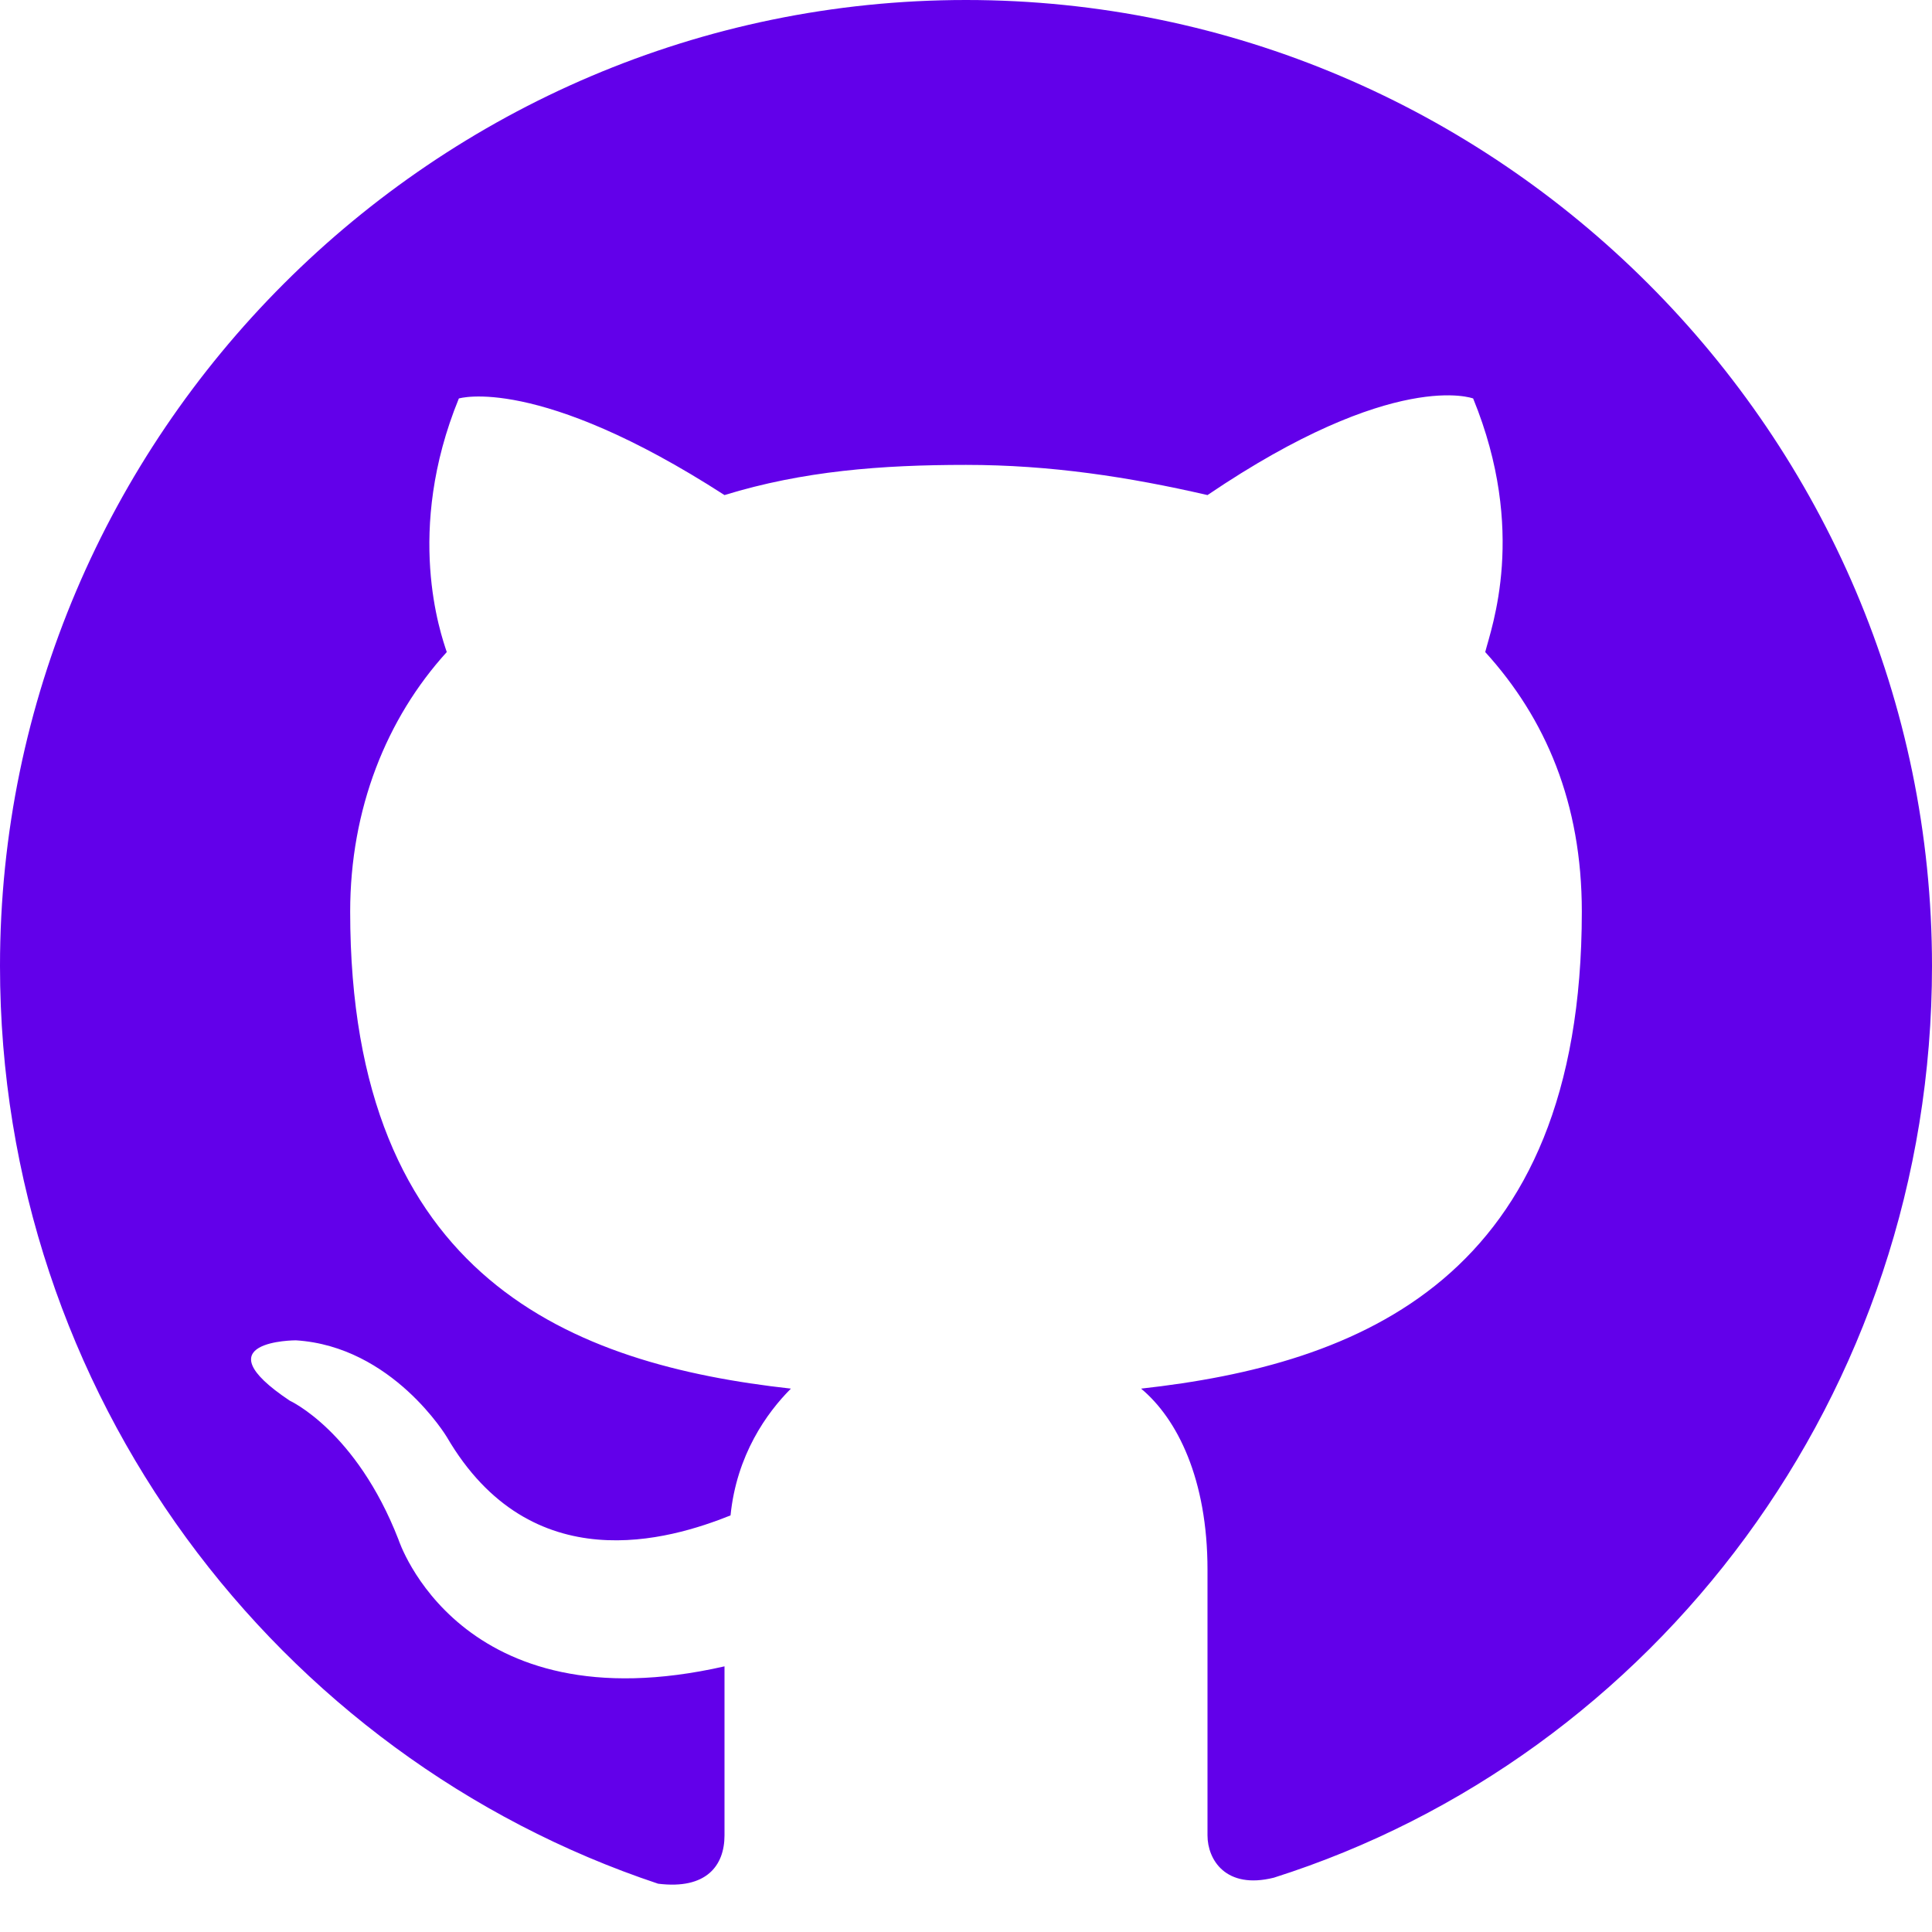
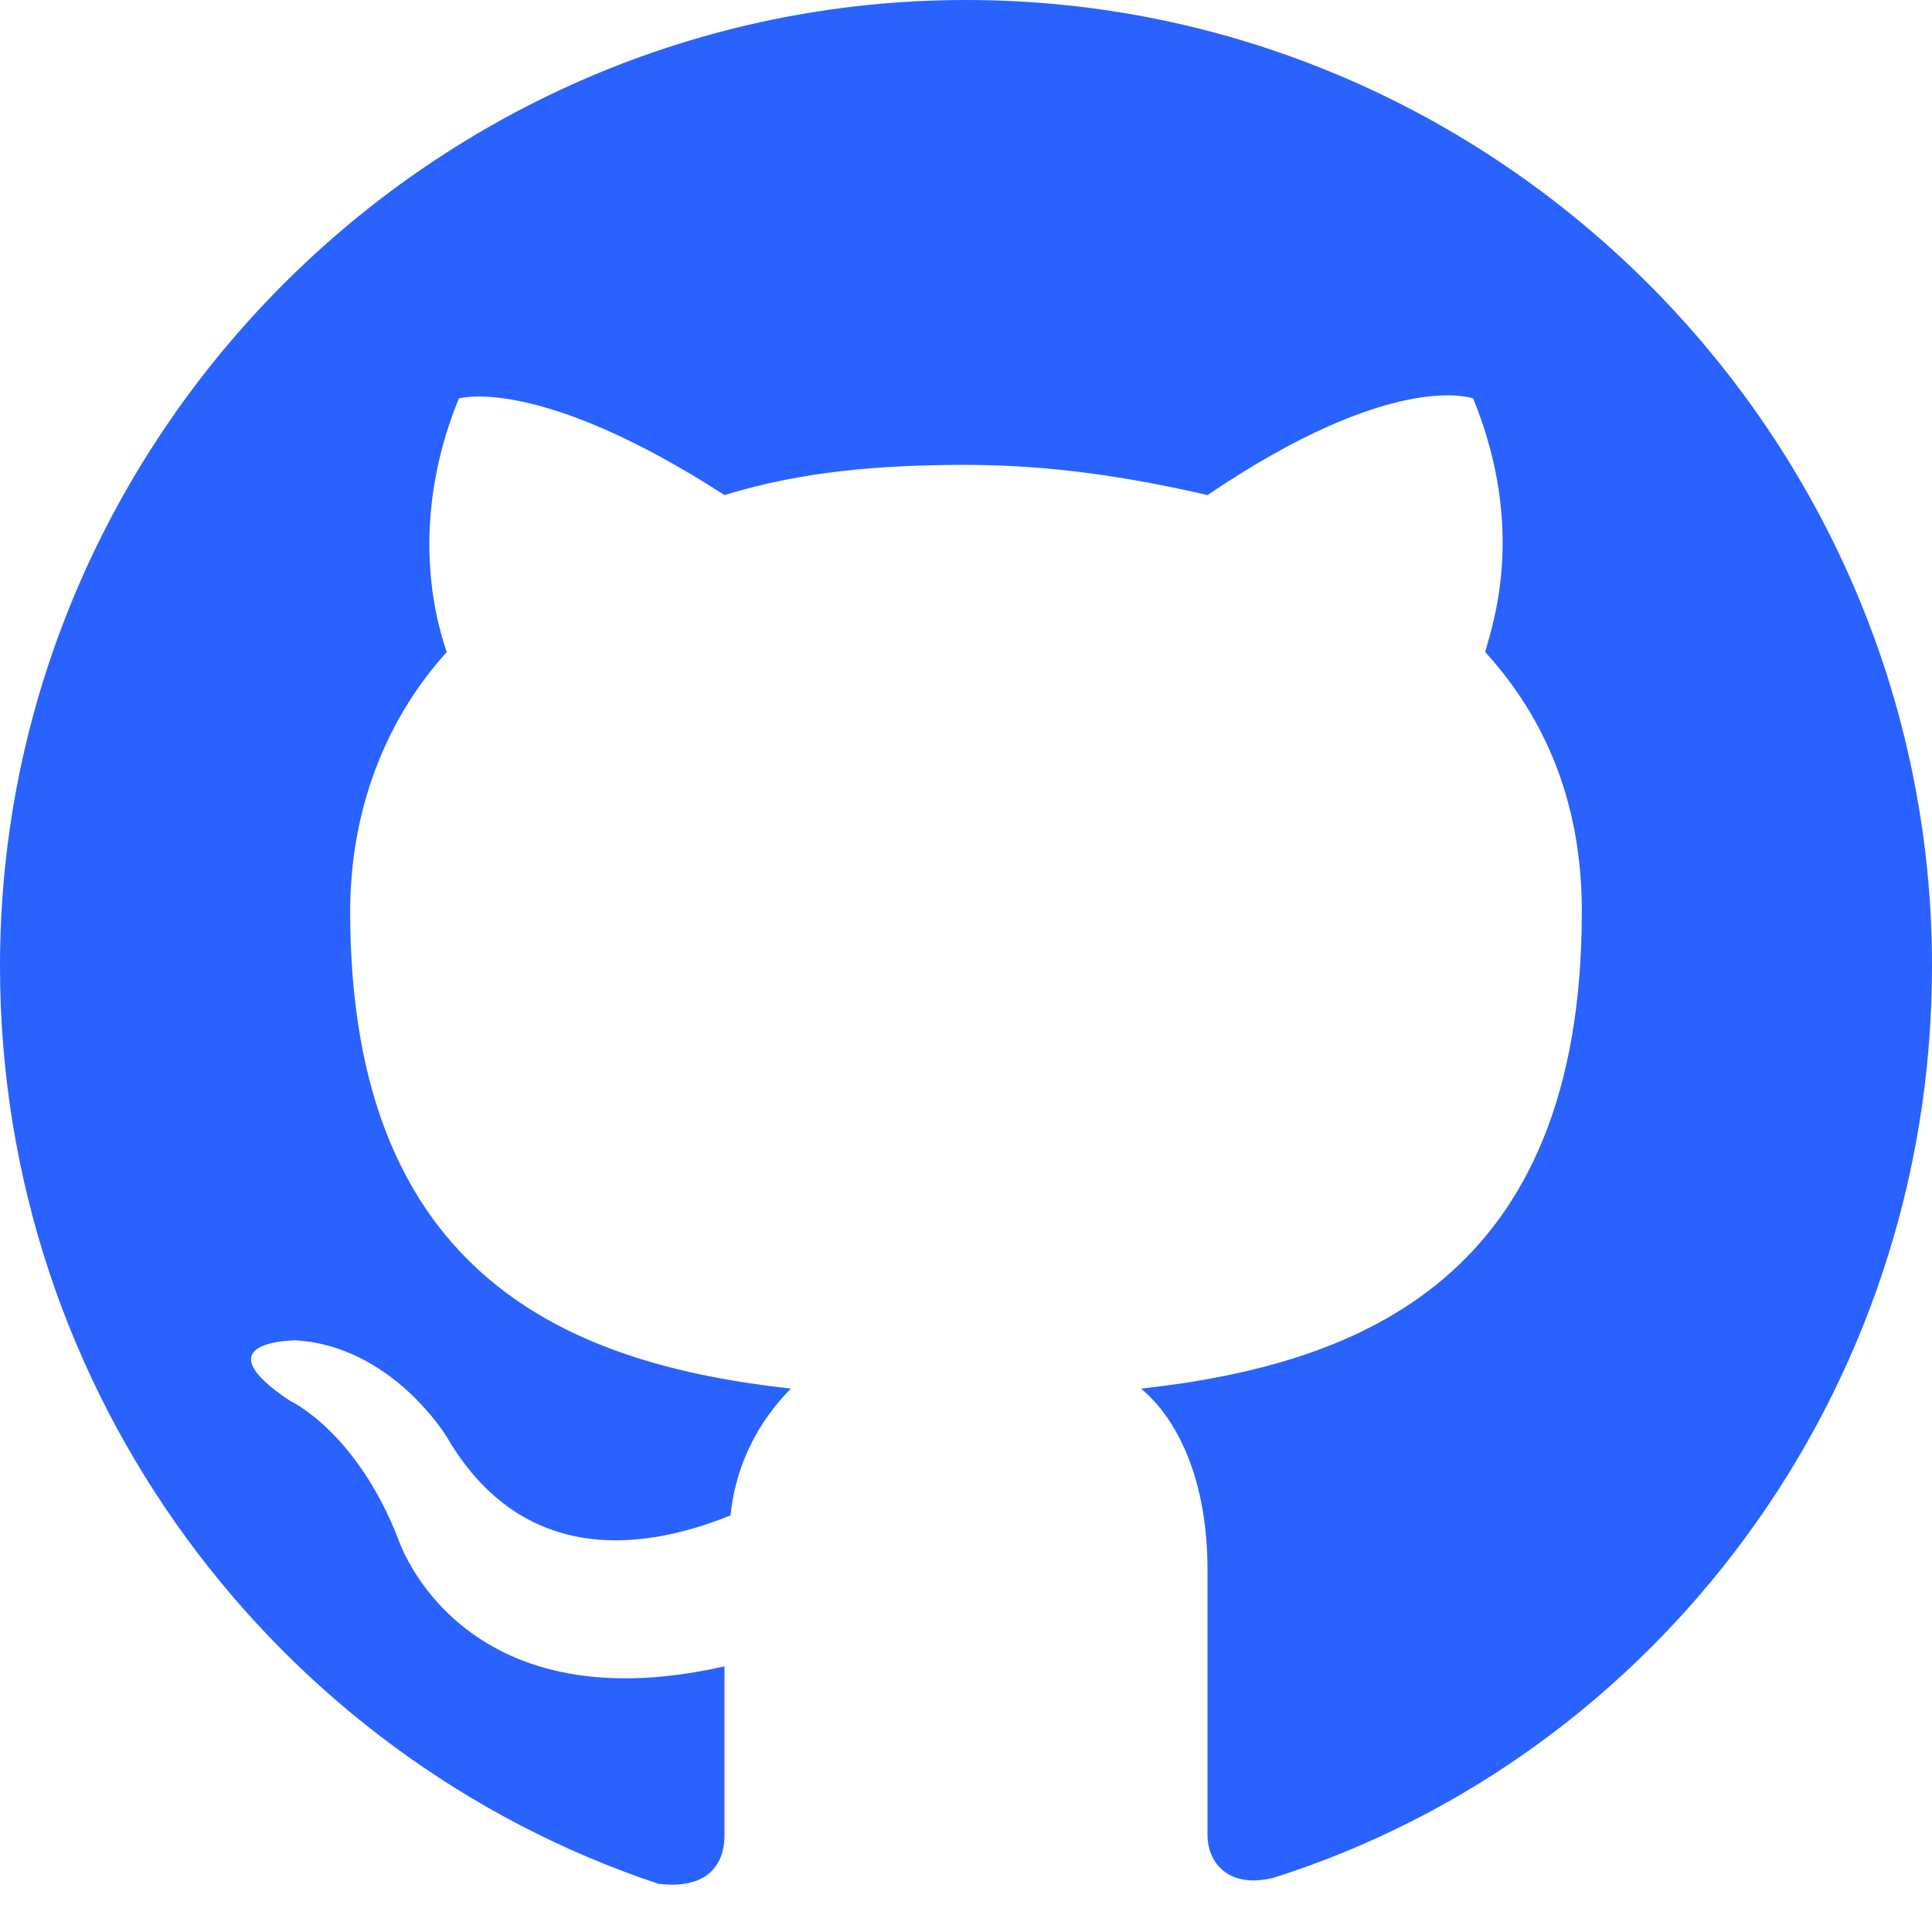
<svg xmlns="http://www.w3.org/2000/svg" width="32" height="32">
-   <path fill="#6200ea" d="M16 0C7.2 0 0 7.2 0 16c0 7.1 4.6 13.1 10.9 15.2.8.1 1.1-.3 1.1-.8v-2.8c-4.4 1-5.4-2.1-5.4-2.1-.7-1.8-1.8-2.3-1.8-2.3-1.5-1 .1-1 .1-1 1.6.1 2.5 1.6 2.5 1.6 1.4 2.4 3.7 1.7 4.7 1.3.1-1 .6-1.7 1-2.1-3.6-.4-7.3-1.8-7.3-7.9 0-1.7.6-3.2 1.6-4.3-.1-.3-.7-2 .2-4.2 0 0 1.3-.4 4.4 1.6 1.3-.4 2.6-.5 4-.5s2.7.2 4 .5c3.1-2.1 4.4-1.6 4.4-1.6.9 2.2.3 3.8.2 4.2 1 1.1 1.6 2.5 1.6 4.3 0 6.1-3.7 7.5-7.3 7.9.6.5 1.1 1.5 1.1 3v4.4c0 .4.3.9 1.1.7 6.3-2 10.9-8 10.9-15.1 0-8.8-7.2-16-16-16z" />
+   <path fill="#2962ff" d="M16 0C7.2 0 0 7.2 0 16c0 7.1 4.6 13.1 10.9 15.2.8.1 1.1-.3 1.1-.8v-2.8c-4.4 1-5.4-2.1-5.4-2.1-.7-1.8-1.8-2.3-1.8-2.3-1.5-1 .1-1 .1-1 1.6.1 2.5 1.6 2.5 1.6 1.4 2.4 3.7 1.7 4.7 1.3.1-1 .6-1.7 1-2.1-3.6-.4-7.3-1.8-7.3-7.9 0-1.7.6-3.2 1.6-4.3-.1-.3-.7-2 .2-4.2 0 0 1.3-.4 4.4 1.6 1.3-.4 2.6-.5 4-.5s2.7.2 4 .5c3.1-2.1 4.4-1.6 4.4-1.6.9 2.2.3 3.8.2 4.2 1 1.1 1.6 2.5 1.6 4.3 0 6.1-3.7 7.5-7.3 7.9.6.5 1.1 1.5 1.1 3v4.4c0 .4.3.9 1.1.7 6.3-2 10.9-8 10.9-15.1 0-8.8-7.2-16-16-16z" />
</svg>
